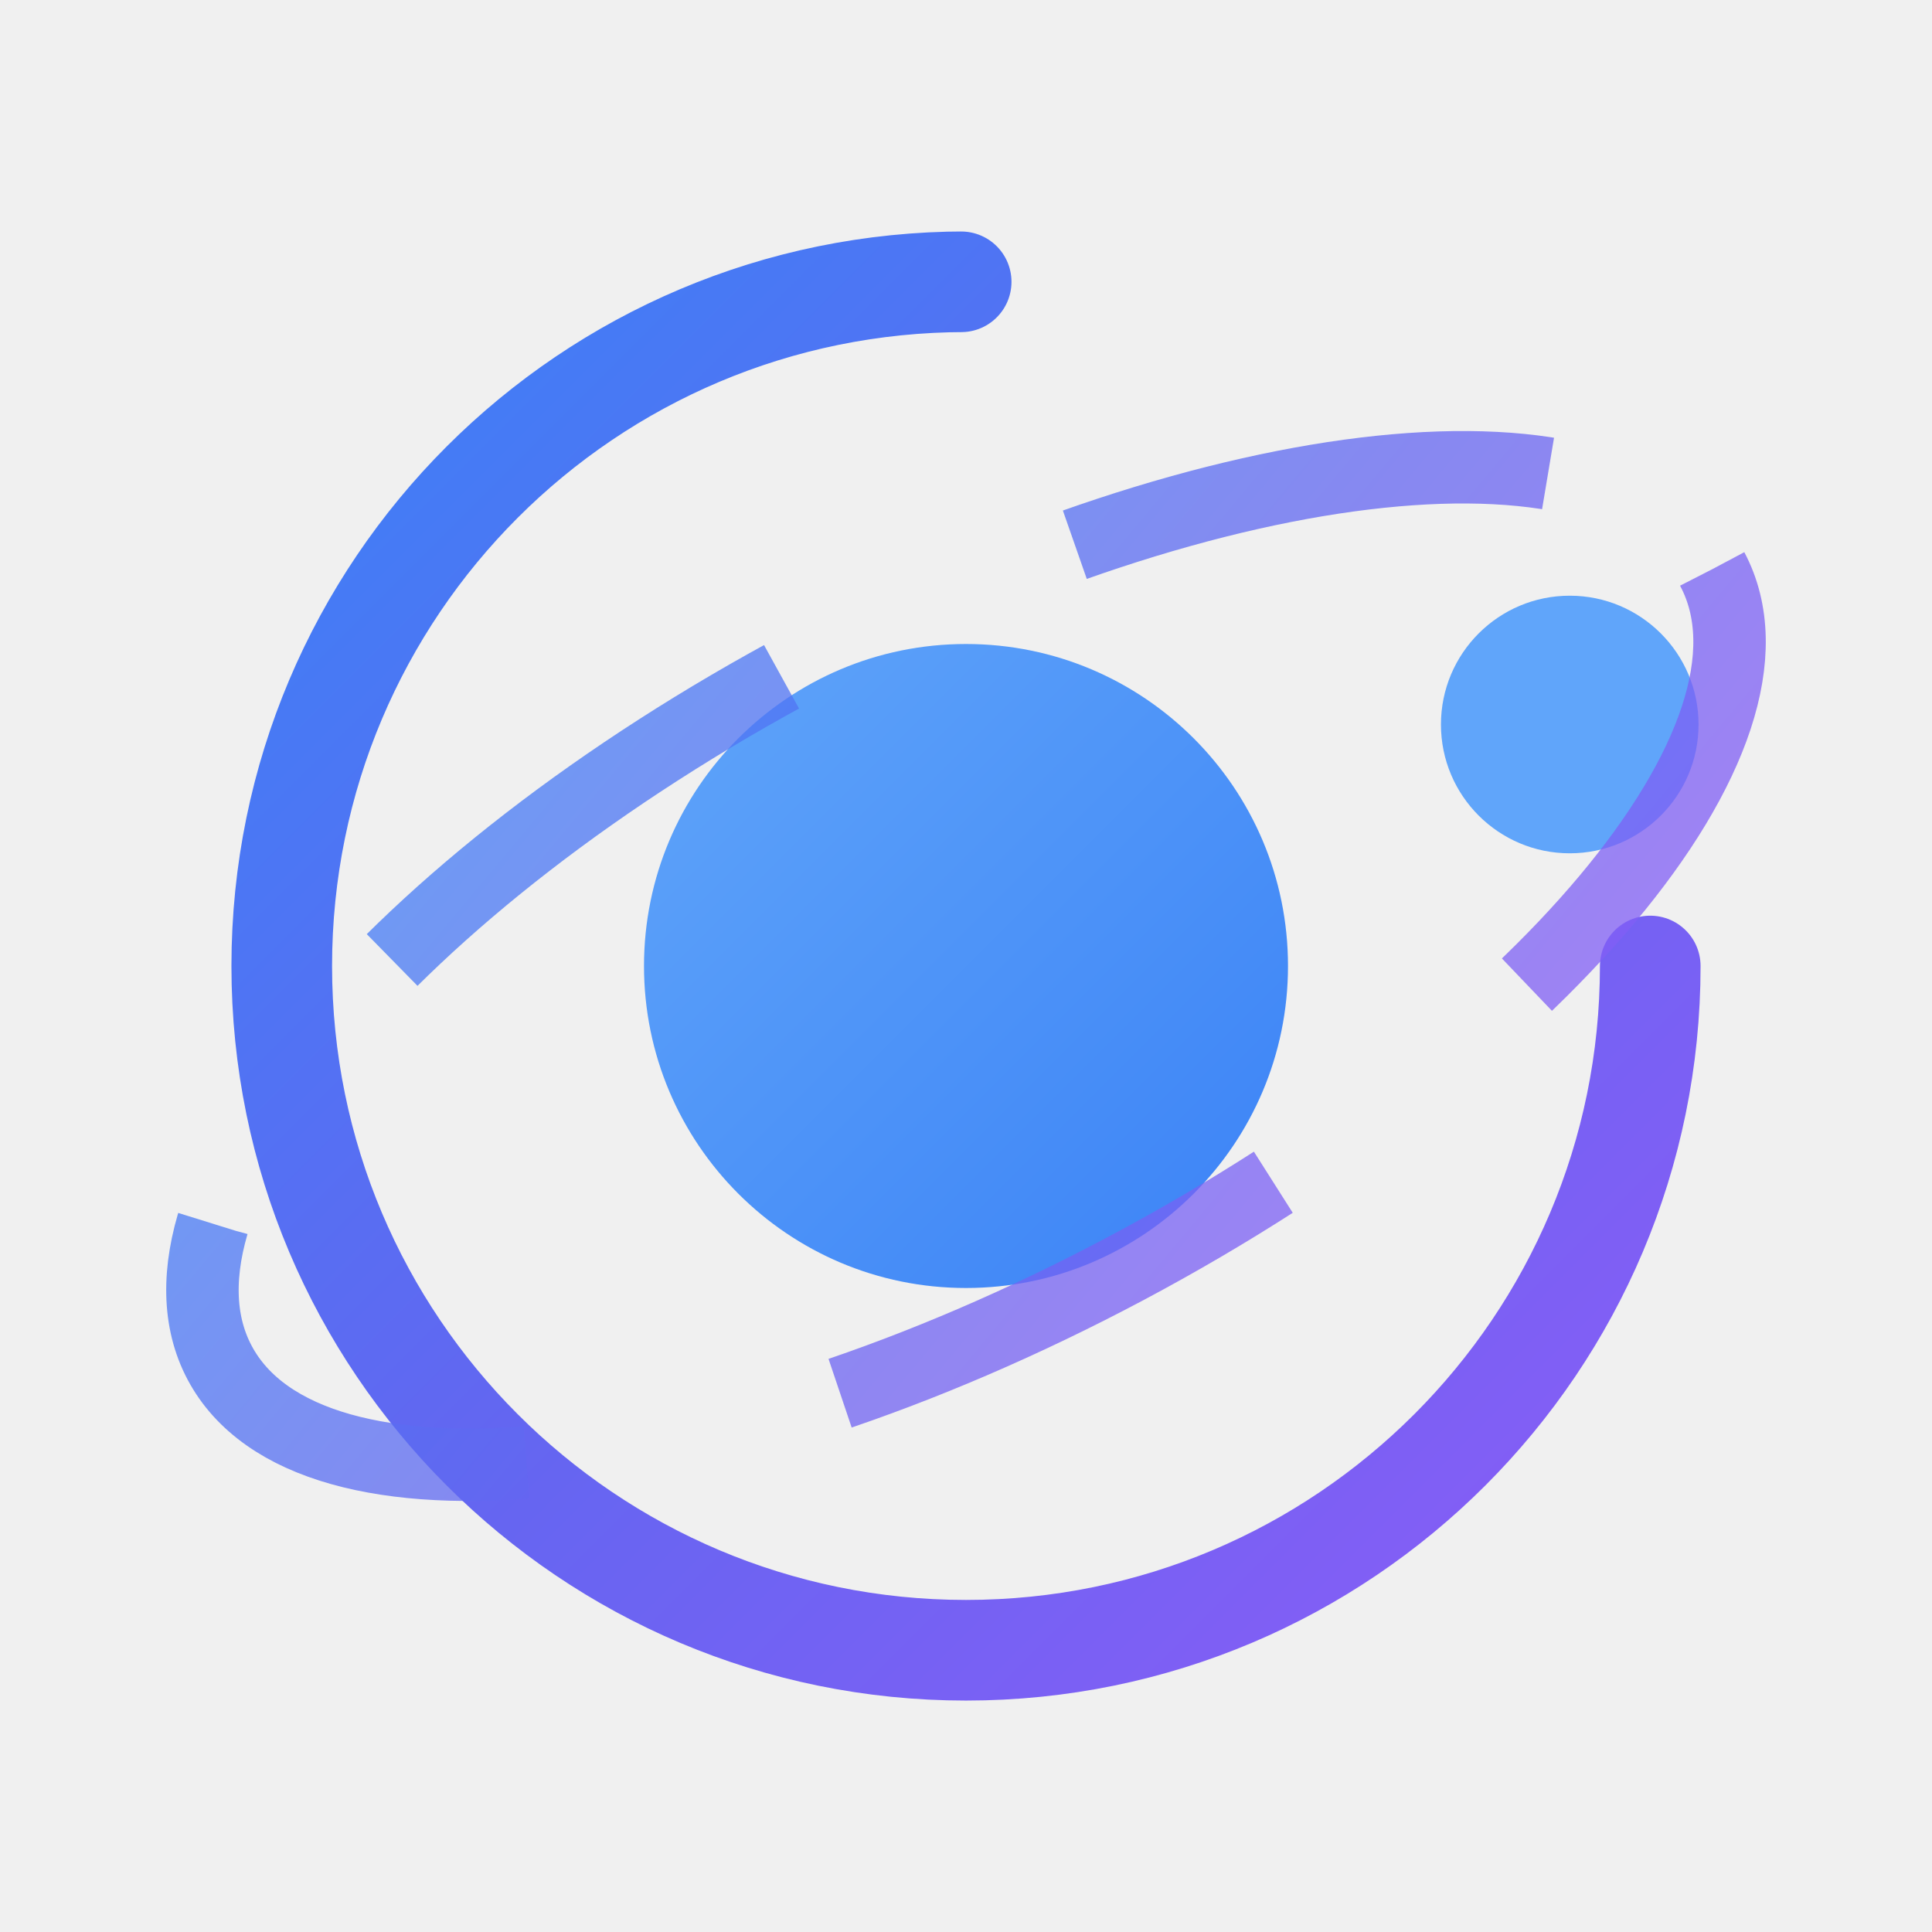
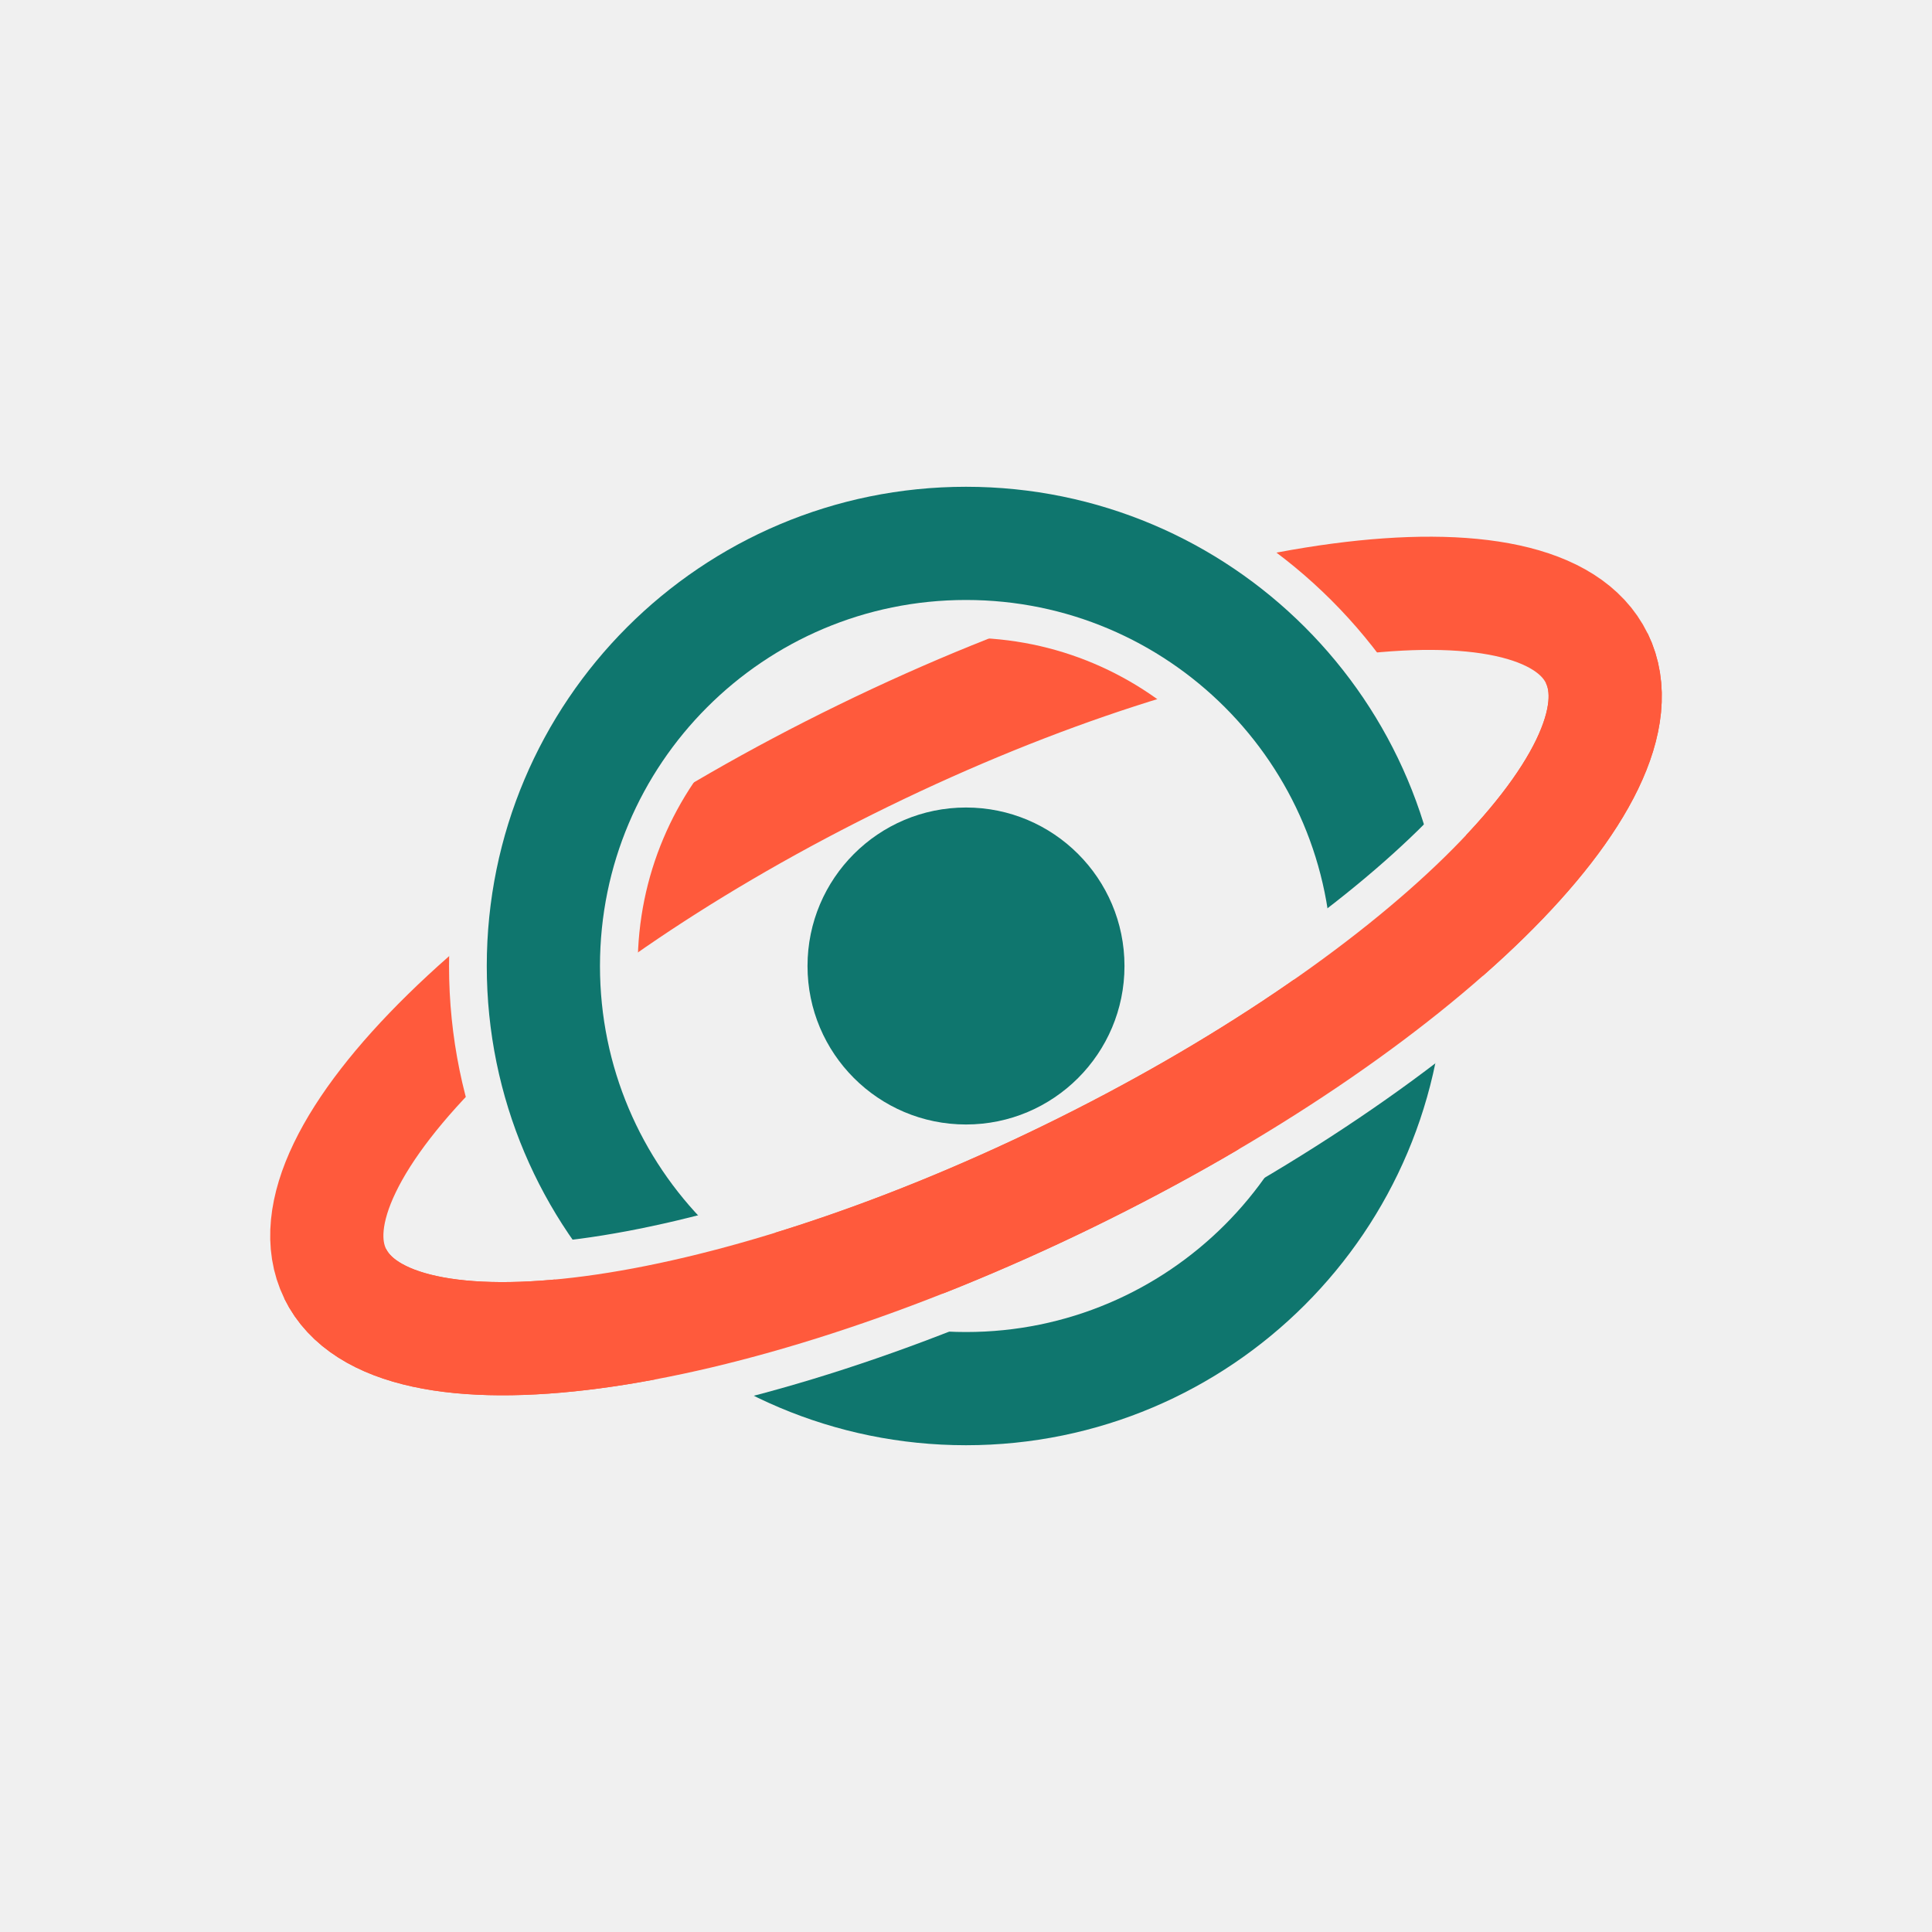
- <svg xmlns="http://www.w3.org/2000/svg" viewBox="0 0 48 48" width="48" height="48" fill="none">
+ <svg xmlns="http://www.w3.org/2000/svg" width="512" height="512" viewBox="0 0 512 512">
  <defs>
-     <linearGradient id="orbit-grad" x1="0%" y1="0%" x2="100%" y2="100%">
-       <stop offset="0%" stop-color="#3b82f6" />
-       <stop offset="50%" stop-color="#6366f1" />
-       <stop offset="100%" stop-color="#8b5cf6" />
-     </linearGradient>
-     <linearGradient id="core-grad" x1="0%" y1="0%" x2="100%" y2="100%">
-       <stop offset="0%" stop-color="#60a5fa" />
-       <stop offset="100%" stop-color="#3b82f6" />
-     </linearGradient>
+     <clipPath id="lo1">
+       <rect x="-200" y="256" width="912" height="400" />
+     </clipPath>
+     <mask id="mb1" maskUnits="userSpaceOnUse" x="0" y="0" width="512" height="512">
+       <rect width="512" height="512" fill="#fff" />
+       <circle cx="256" cy="256" r="112" fill="none" stroke="#000" stroke-width="50" />
+     </mask>
+     <mask id="mr1" maskUnits="userSpaceOnUse" x="0" y="0" width="512" height="512">
+       <rect width="512" height="512" fill="#fff" />
+       <g transform="rotate(-26 256 256)">
+         <g clip-path="url(#lo1)">
+           <ellipse cx="256" cy="256" rx="186" ry="62" fill="none" stroke="#000" stroke-width="50" />
+         </g>
+       </g>
+     </mask>
  </defs>
-   <circle cx="24" cy="24" r="8" fill="url(#core-grad)" />
-   <circle cx="24" cy="24" r="17" stroke="url(#orbit-grad)" stroke-width="2.5" stroke-dasharray="80 30" stroke-linecap="round" />
-   <circle cx="39" cy="18" r="3.2" fill="#60a5fa" />
-   <ellipse cx="24" cy="24" rx="21" ry="8.5" stroke="url(#orbit-grad)" stroke-width="1.8" stroke-dasharray="12 8" stroke-opacity="0.75" transform="rotate(-28 24 24)" />
+   <g mask="url(#mb1)">
+     <g transform="rotate(-26 256 256)">
+       <ellipse cx="256" cy="256" rx="186" ry="62" fill="none" stroke="#FF5A3C" stroke-width="30" />
+     </g>
+   </g>
+   <g mask="url(#mr1)">
+     <circle cx="256" cy="256" r="112" fill="none" stroke="#0F766E" stroke-width="30" />
+   </g>
+   <g transform="rotate(-26 256 256)">
+     <g clip-path="url(#lo1)">
+       <ellipse cx="256" cy="256" rx="186" ry="62" fill="none" stroke="#FF5A3C" stroke-width="30" />
+     </g>
+   </g>
+   <circle cx="256" cy="256" r="42" fill="#0F766E" />
</svg>
